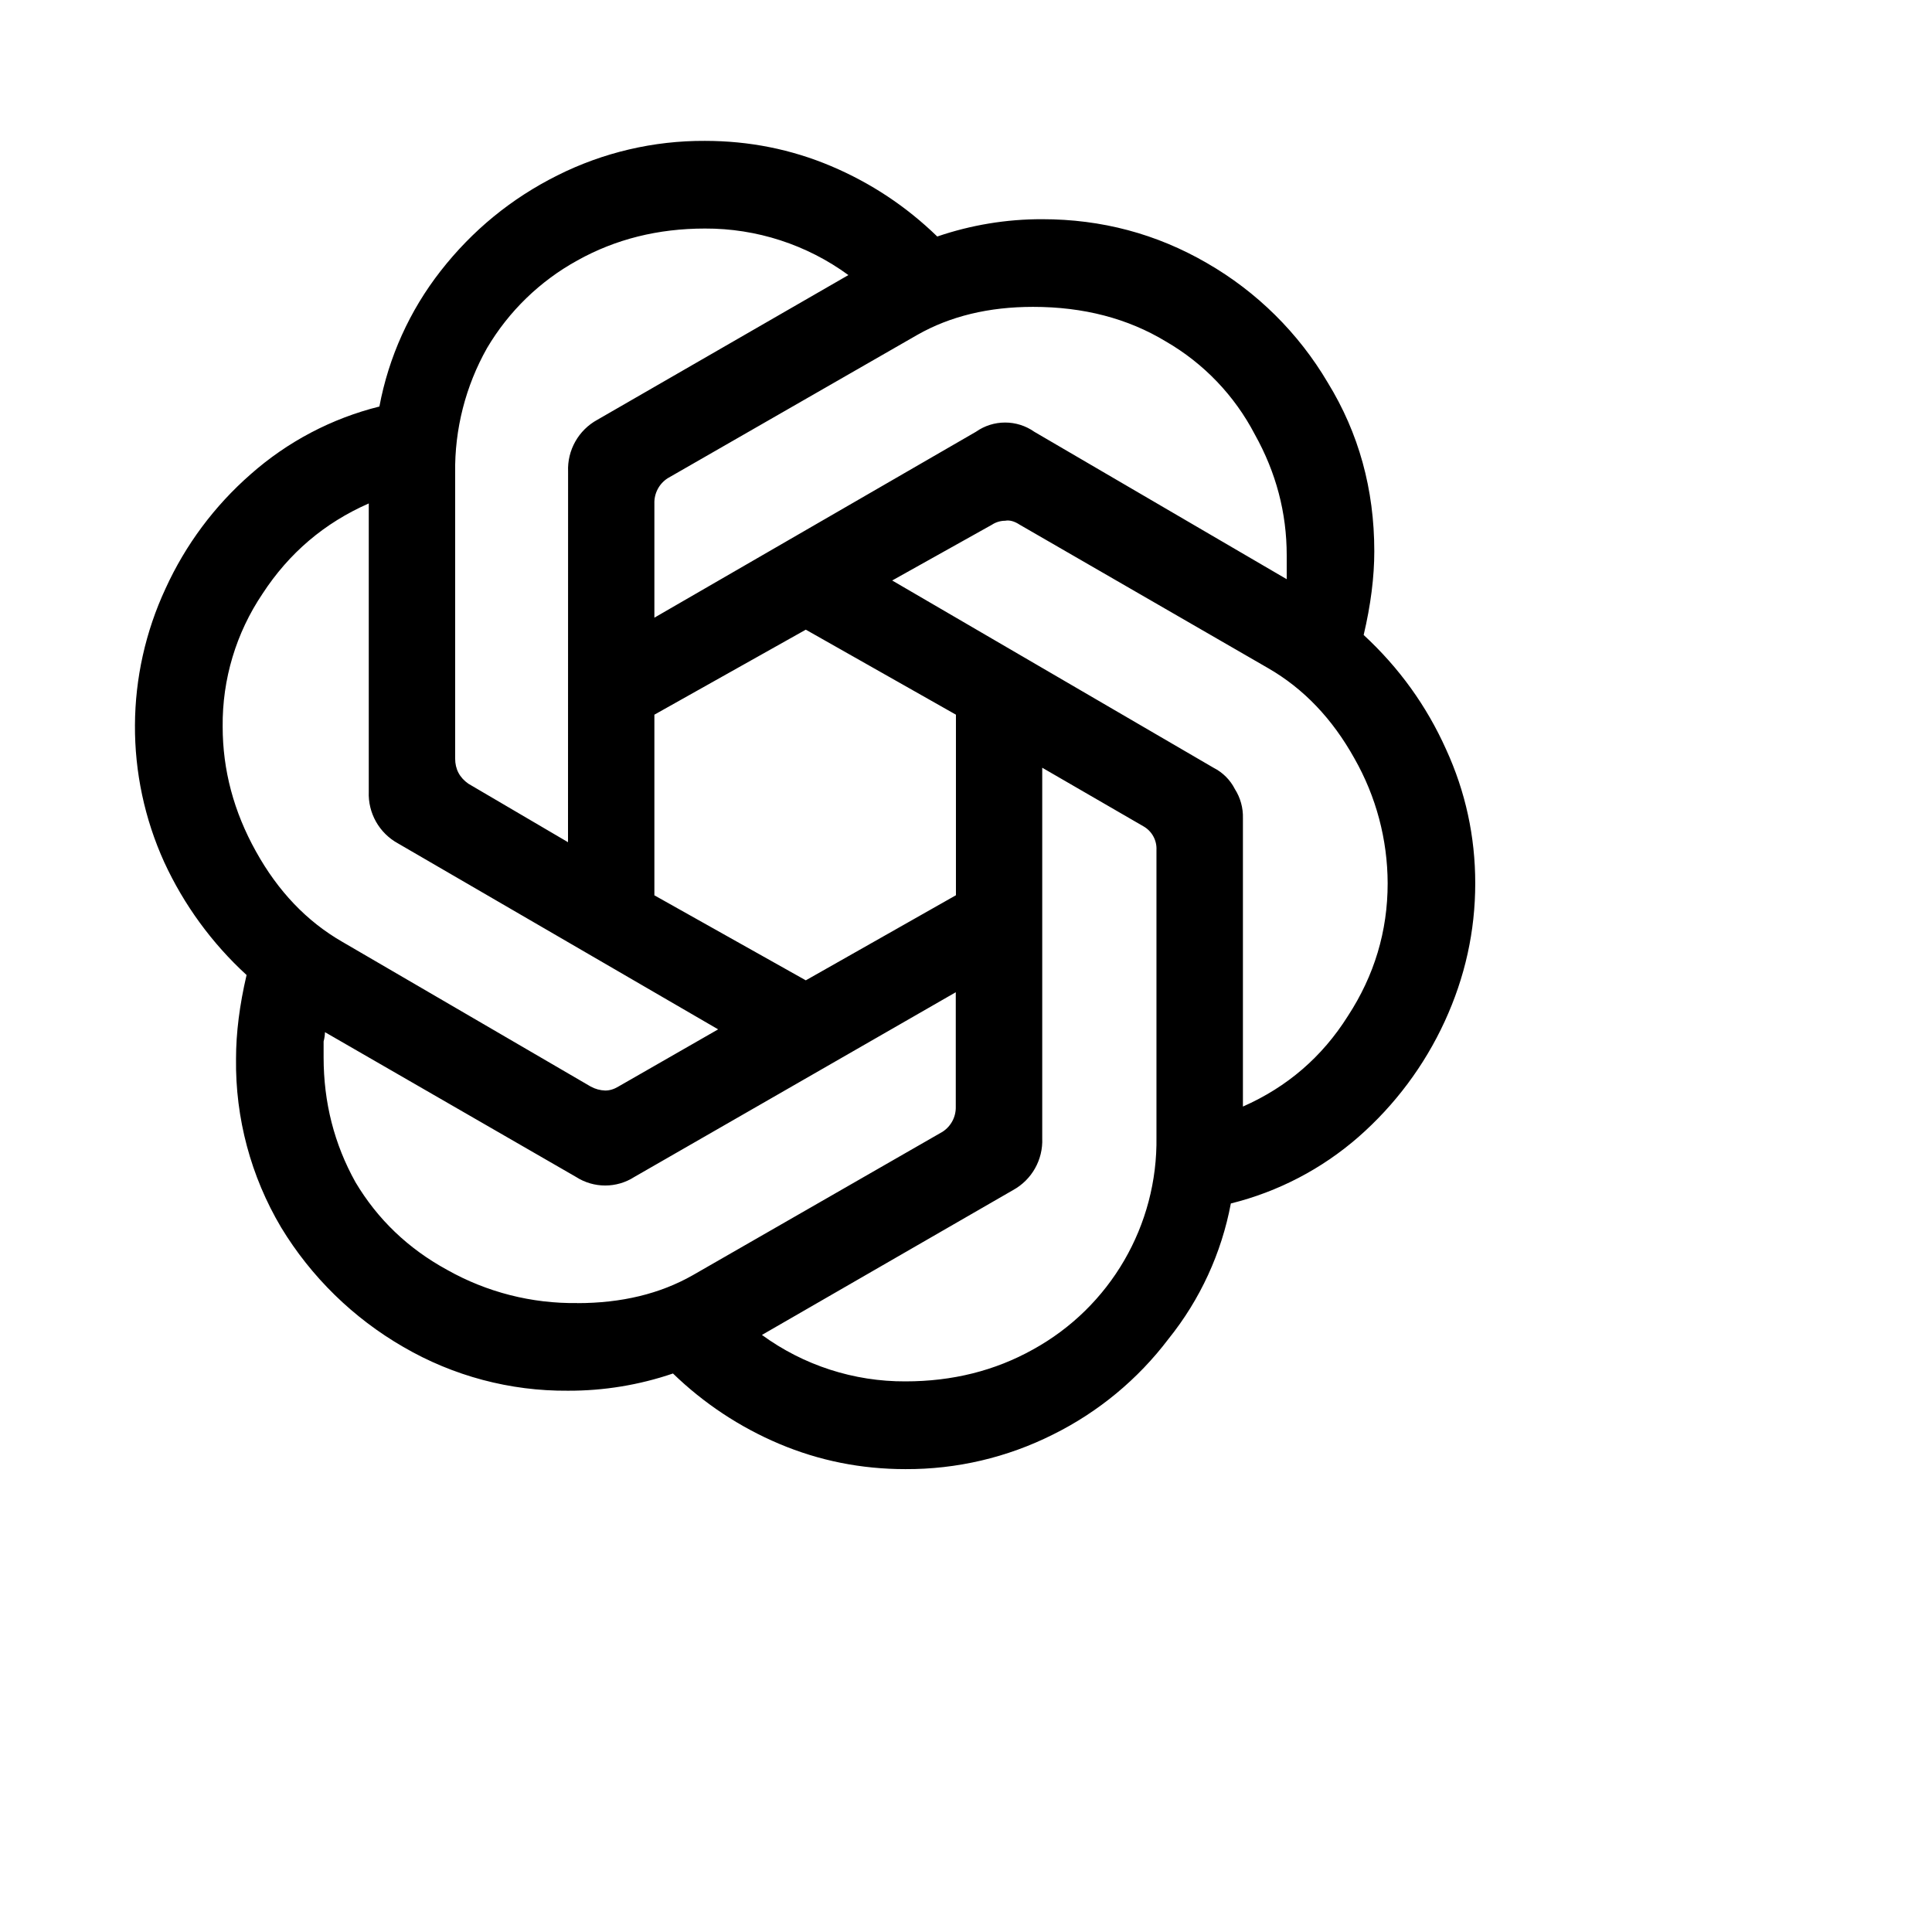
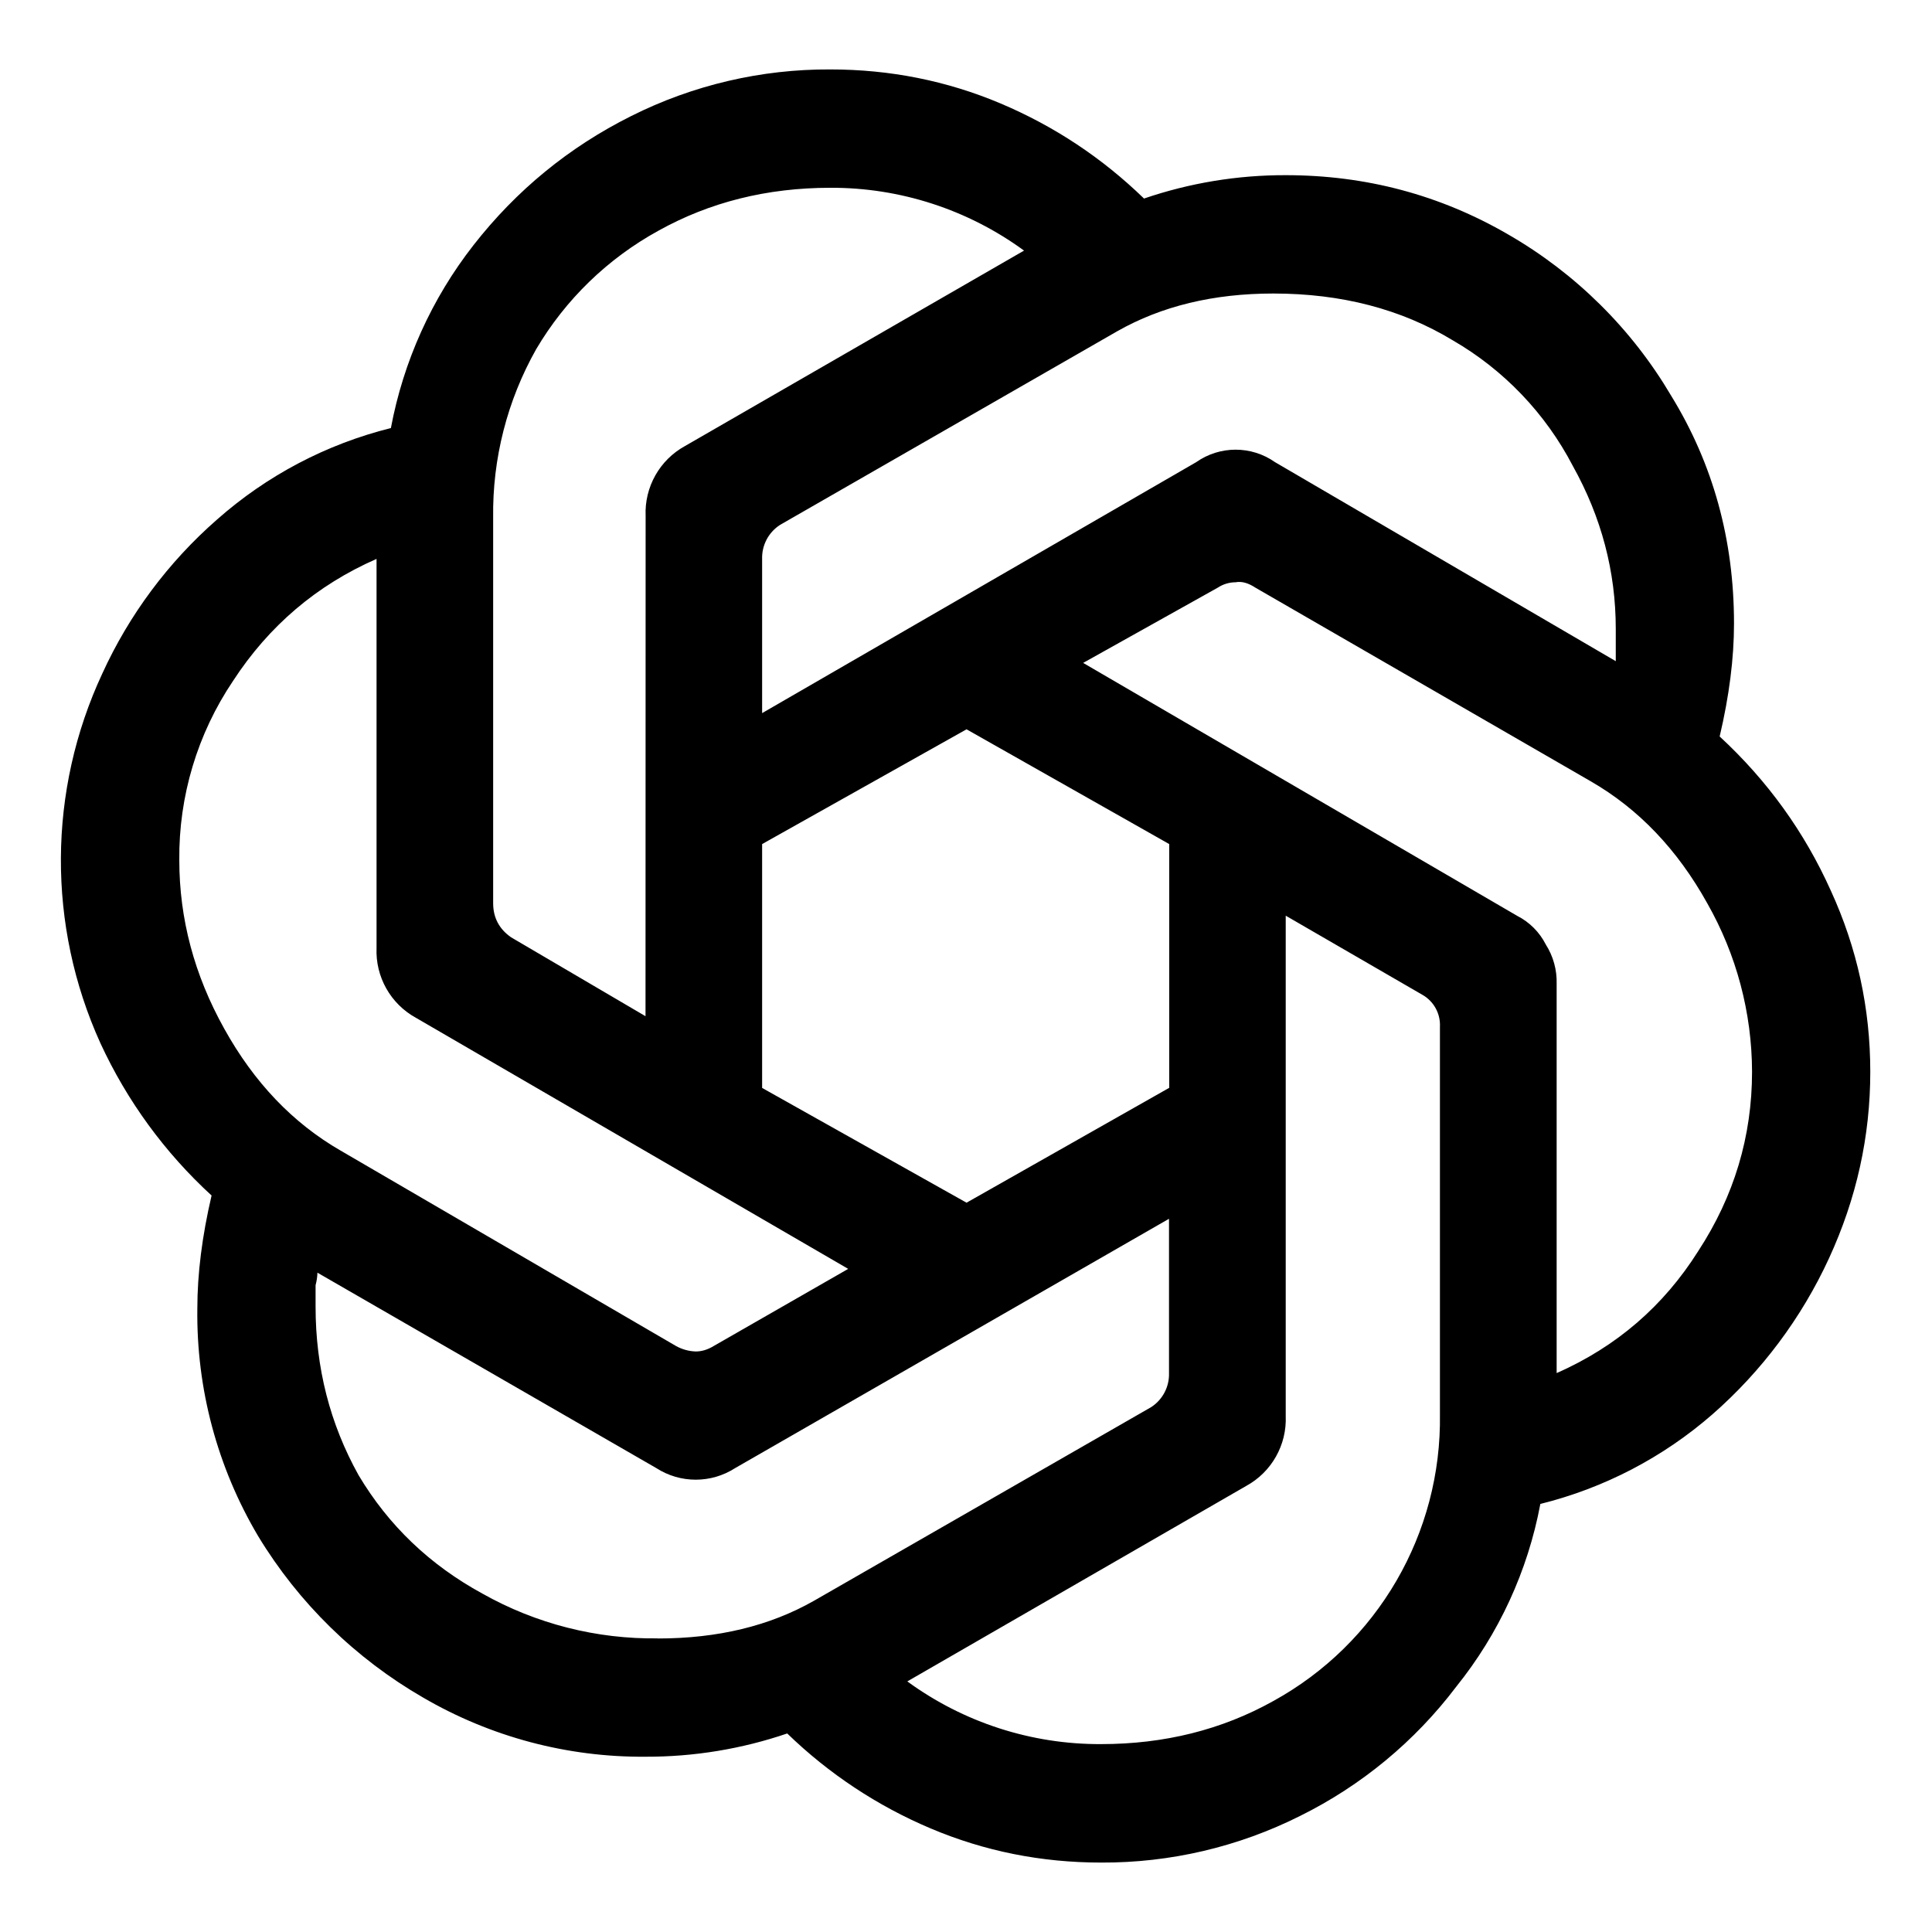
<svg xmlns="http://www.w3.org/2000/svg" width="24" height="24" viewBox="0 0 24 24">
-   <path d="M11.248,18.25 q-0.825,0 -1.568,-0.314 a4.3,4.3 0 0 1 -1.32,-0.874 4,4 0 0 1 -1.304,0.214 4,4 0 0 1 -2.046,-0.544 4.27,4.27 0 0 1 -1.518,-1.485 4,4 0 0 1 -0.56,-2.095 q0,-0.48 0.131,-1.04 A4.4,4.4 0 0 1 2.04,10.71 a4.07,4.07 0 0 1 0.017,-3.4 4.2,4.2 0 0 1 1.056,-1.418 3.8,3.8 0 0 1 1.6,-0.842 3.9,3.9 0 0 1 0.76,-1.683 q0.593,-0.759 1.451,-1.188 a4.04,4.04 0 0 1 1.832,-0.429 q0.825,0 1.567,0.313 0.742,0.314 1.32,0.875 a4,4 0 0 1 1.304,-0.215 q1.106,0 2.046,0.545 a4.14,4.14 0 0 1 1.501,1.485 q0.578,0.941 0.578,2.095 0,0.48 -0.132,1.04 0.66,0.61 1.023,1.419 0.363,0.792 0.363,1.666 0,0.892 -0.38,1.717 a4.3,4.3 0 0 1 -1.072,1.435 3.8,3.8 0 0 1 -1.584,0.825 3.8,3.8 0 0 1 -0.775,1.683 4.06,4.06 0 0 1 -1.436,1.188 4.04,4.04 0 0 1 -1.832,0.429 m-4.076,-2.062 q0.825,0 1.435,-0.347 l3.103,-1.782 a0.36,0.36 0 0 0 0.164,-0.313 v-1.42 L7.881,14.62 a0.67,0.67 0 0 1 -0.726,0 l-3.118,-1.798 a0.5,0.5 0 0 1 -0.017,0.115 v0.198 q0,0.841 0.396,1.551 0.413,0.693 1.139,1.089 a3.2,3.2 0 0 0 1.617,0.412 m0.165,-2.69 a0.4,0.4 0 0 0 0.181,0.05 q0.083,0 0.165,-0.05 l1.238,-0.71 -3.977,-2.31 a0.7,0.7 0 0 1 -0.363,-0.643 v-3.58 q-0.825,0.362 -1.32,1.122 a2.9,2.9 0 0 0 -0.495,1.65 q0,0.809 0.413,1.55 0.412,0.743 1.072,1.123 z m3.91,3.663 q0.875,0 1.585,-0.396 a2.96,2.96 0 0 0 1.534,-2.64 v-3.564 a0.32,0.32 0 0 0 -0.165,-0.297 l-1.254,-0.726 v4.604 a0.7,0.7 0 0 1 -0.363,0.643 l-3.119,1.799 a3,3 0 0 0 1.783,0.577 m0.627,-6.039 V8.878 L10.01,7.822 8.129,8.878 v2.244 l1.881,1.056 z M7.057,5.859 a0.7,0.7 0 0 1 0.363,-0.644 l3.119,-1.798 a3,3 0 0 0 -1.782,-0.578 q-0.874,0 -1.584,0.396 A2.96,2.96 0 0 0 6.05,4.324 a3.07,3.07 0 0 0 -0.396,1.551 v3.547 q0,0.199 0.165,0.314 l1.237,0.726 z m8.383,7.887 q0.825,-0.364 1.303,-1.123 0.495,-0.758 0.495,-1.65 a3.15,3.15 0 0 0 -0.412,-1.55 q-0.413,-0.743 -1.073,-1.123 l-3.086,-1.782 q-0.099,-0.065 -0.181,-0.049 a0.3,0.3 0 0 0 -0.165,0.05 l-1.238,0.692 3.993,2.327 a0.6,0.6 0 0 1 0.264,0.264 0.64,0.64 0 0 1 0.1,0.363 z m-3.317,-8.382 a0.63,0.63 0 0 1 0.726,0 l3.135,1.831 v-0.297 q0,-0.792 -0.396,-1.501 a2.86,2.86 0 0 0 -1.105,-1.155 q-0.71,-0.43 -1.65,-0.43 q-0.825,0 -1.436,0.347 L8.294,5.941 a0.36,0.36 0 0 0 -0.165,0.314 v1.418 z" fill="#000000" />
+   <g transform="translate(1.995 2) translate(10.005 10) scale(1.35) translate(-10.005 -10)">
+     <path d="M11.248,18.25 q-0.825,0 -1.568,-0.314 a4.3,4.3 0 0 1 -1.32,-0.874 4,4 0 0 1 -1.304,0.214 4,4 0 0 1 -2.046,-0.544 4.27,4.27 0 0 1 -1.518,-1.485 4,4 0 0 1 -0.56,-2.095 q0,-0.48 0.131,-1.04 A4.4,4.4 0 0 1 2.04,10.71 a4.07,4.07 0 0 1 0.017,-3.4 4.2,4.2 0 0 1 1.056,-1.418 3.8,3.8 0 0 1 1.6,-0.842 3.9,3.9 0 0 1 0.76,-1.683 q0.593,-0.759 1.451,-1.188 a4.04,4.04 0 0 1 1.832,-0.429 q0.825,0 1.567,0.313 0.742,0.314 1.32,0.875 a4,4 0 0 1 1.304,-0.215 q1.106,0 2.046,0.545 a4.14,4.14 0 0 1 1.501,1.485 q0.578,0.941 0.578,2.095 0,0.48 -0.132,1.04 0.66,0.61 1.023,1.419 0.363,0.792 0.363,1.666 0,0.892 -0.38,1.717 a4.3,4.3 0 0 1 -1.072,1.435 3.8,3.8 0 0 1 -1.584,0.825 3.8,3.8 0 0 1 -0.775,1.683 4.06,4.06 0 0 1 -1.436,1.188 4.04,4.04 0 0 1 -1.832,0.429 m-4.076,-2.062 q0.825,0 1.435,-0.347 l3.103,-1.782 a0.36,0.36 0 0 0 0.164,-0.313 v-1.42 L7.881,14.62 a0.67,0.67 0 0 1 -0.726,0 l-3.118,-1.798 a0.5,0.5 0 0 1 -0.017,0.115 v0.198 q0,0.841 0.396,1.551 0.413,0.693 1.139,1.089 a3.2,3.2 0 0 0 1.617,0.412 m0.165,-2.69 a0.4,0.4 0 0 0 0.181,0.05 q0.083,0 0.165,-0.05 l1.238,-0.71 -3.977,-2.31 a0.7,0.7 0 0 1 -0.363,-0.643 v-3.58 q-0.825,0.362 -1.32,1.122 a2.9,2.9 0 0 0 -0.495,1.65 q0,0.809 0.413,1.55 0.412,0.743 1.072,1.123 z m3.91,3.663 q0.875,0 1.585,-0.396 a2.96,2.96 0 0 0 1.534,-2.64 v-3.564 a0.32,0.32 0 0 0 -0.165,-0.297 l-1.254,-0.726 v4.604 a0.7,0.7 0 0 1 -0.363,0.643 l-3.119,1.799 a3,3 0 0 0 1.783,0.577 m0.627,-6.039 V8.878 L10.01,7.822 8.129,8.878 v2.244 l1.881,1.056 z M7.057,5.859 a0.7,0.7 0 0 1 0.363,-0.644 l3.119,-1.798 a3,3 0 0 0 -1.782,-0.578 q-0.874,0 -1.584,0.396 A2.96,2.96 0 0 0 6.05,4.324 a3.07,3.07 0 0 0 -0.396,1.551 v3.547 q0,0.199 0.165,0.314 l1.237,0.726 z m8.383,7.887 q0.825,-0.364 1.303,-1.123 0.495,-0.758 0.495,-1.65 a3.15,3.15 0 0 0 -0.412,-1.55 q-0.413,-0.743 -1.073,-1.123 l-3.086,-1.782 q-0.099,-0.065 -0.181,-0.049 a0.3,0.3 0 0 0 -0.165,0.05 l-1.238,0.692 3.993,2.327 a0.6,0.6 0 0 1 0.264,0.264 0.64,0.64 0 0 1 0.1,0.363 z m-3.317,-8.382 a0.63,0.63 0 0 1 0.726,0 l3.135,1.831 v-0.297 q0,-0.792 -0.396,-1.501 a2.86,2.86 0 0 0 -1.105,-1.155 q-0.71,-0.43 -1.65,-0.43 q-0.825,0 -1.436,0.347 L8.294,5.941 a0.36,0.36 0 0 0 -0.165,0.314 v1.418 z" fill="#000000" />
+   </g>
</svg>
